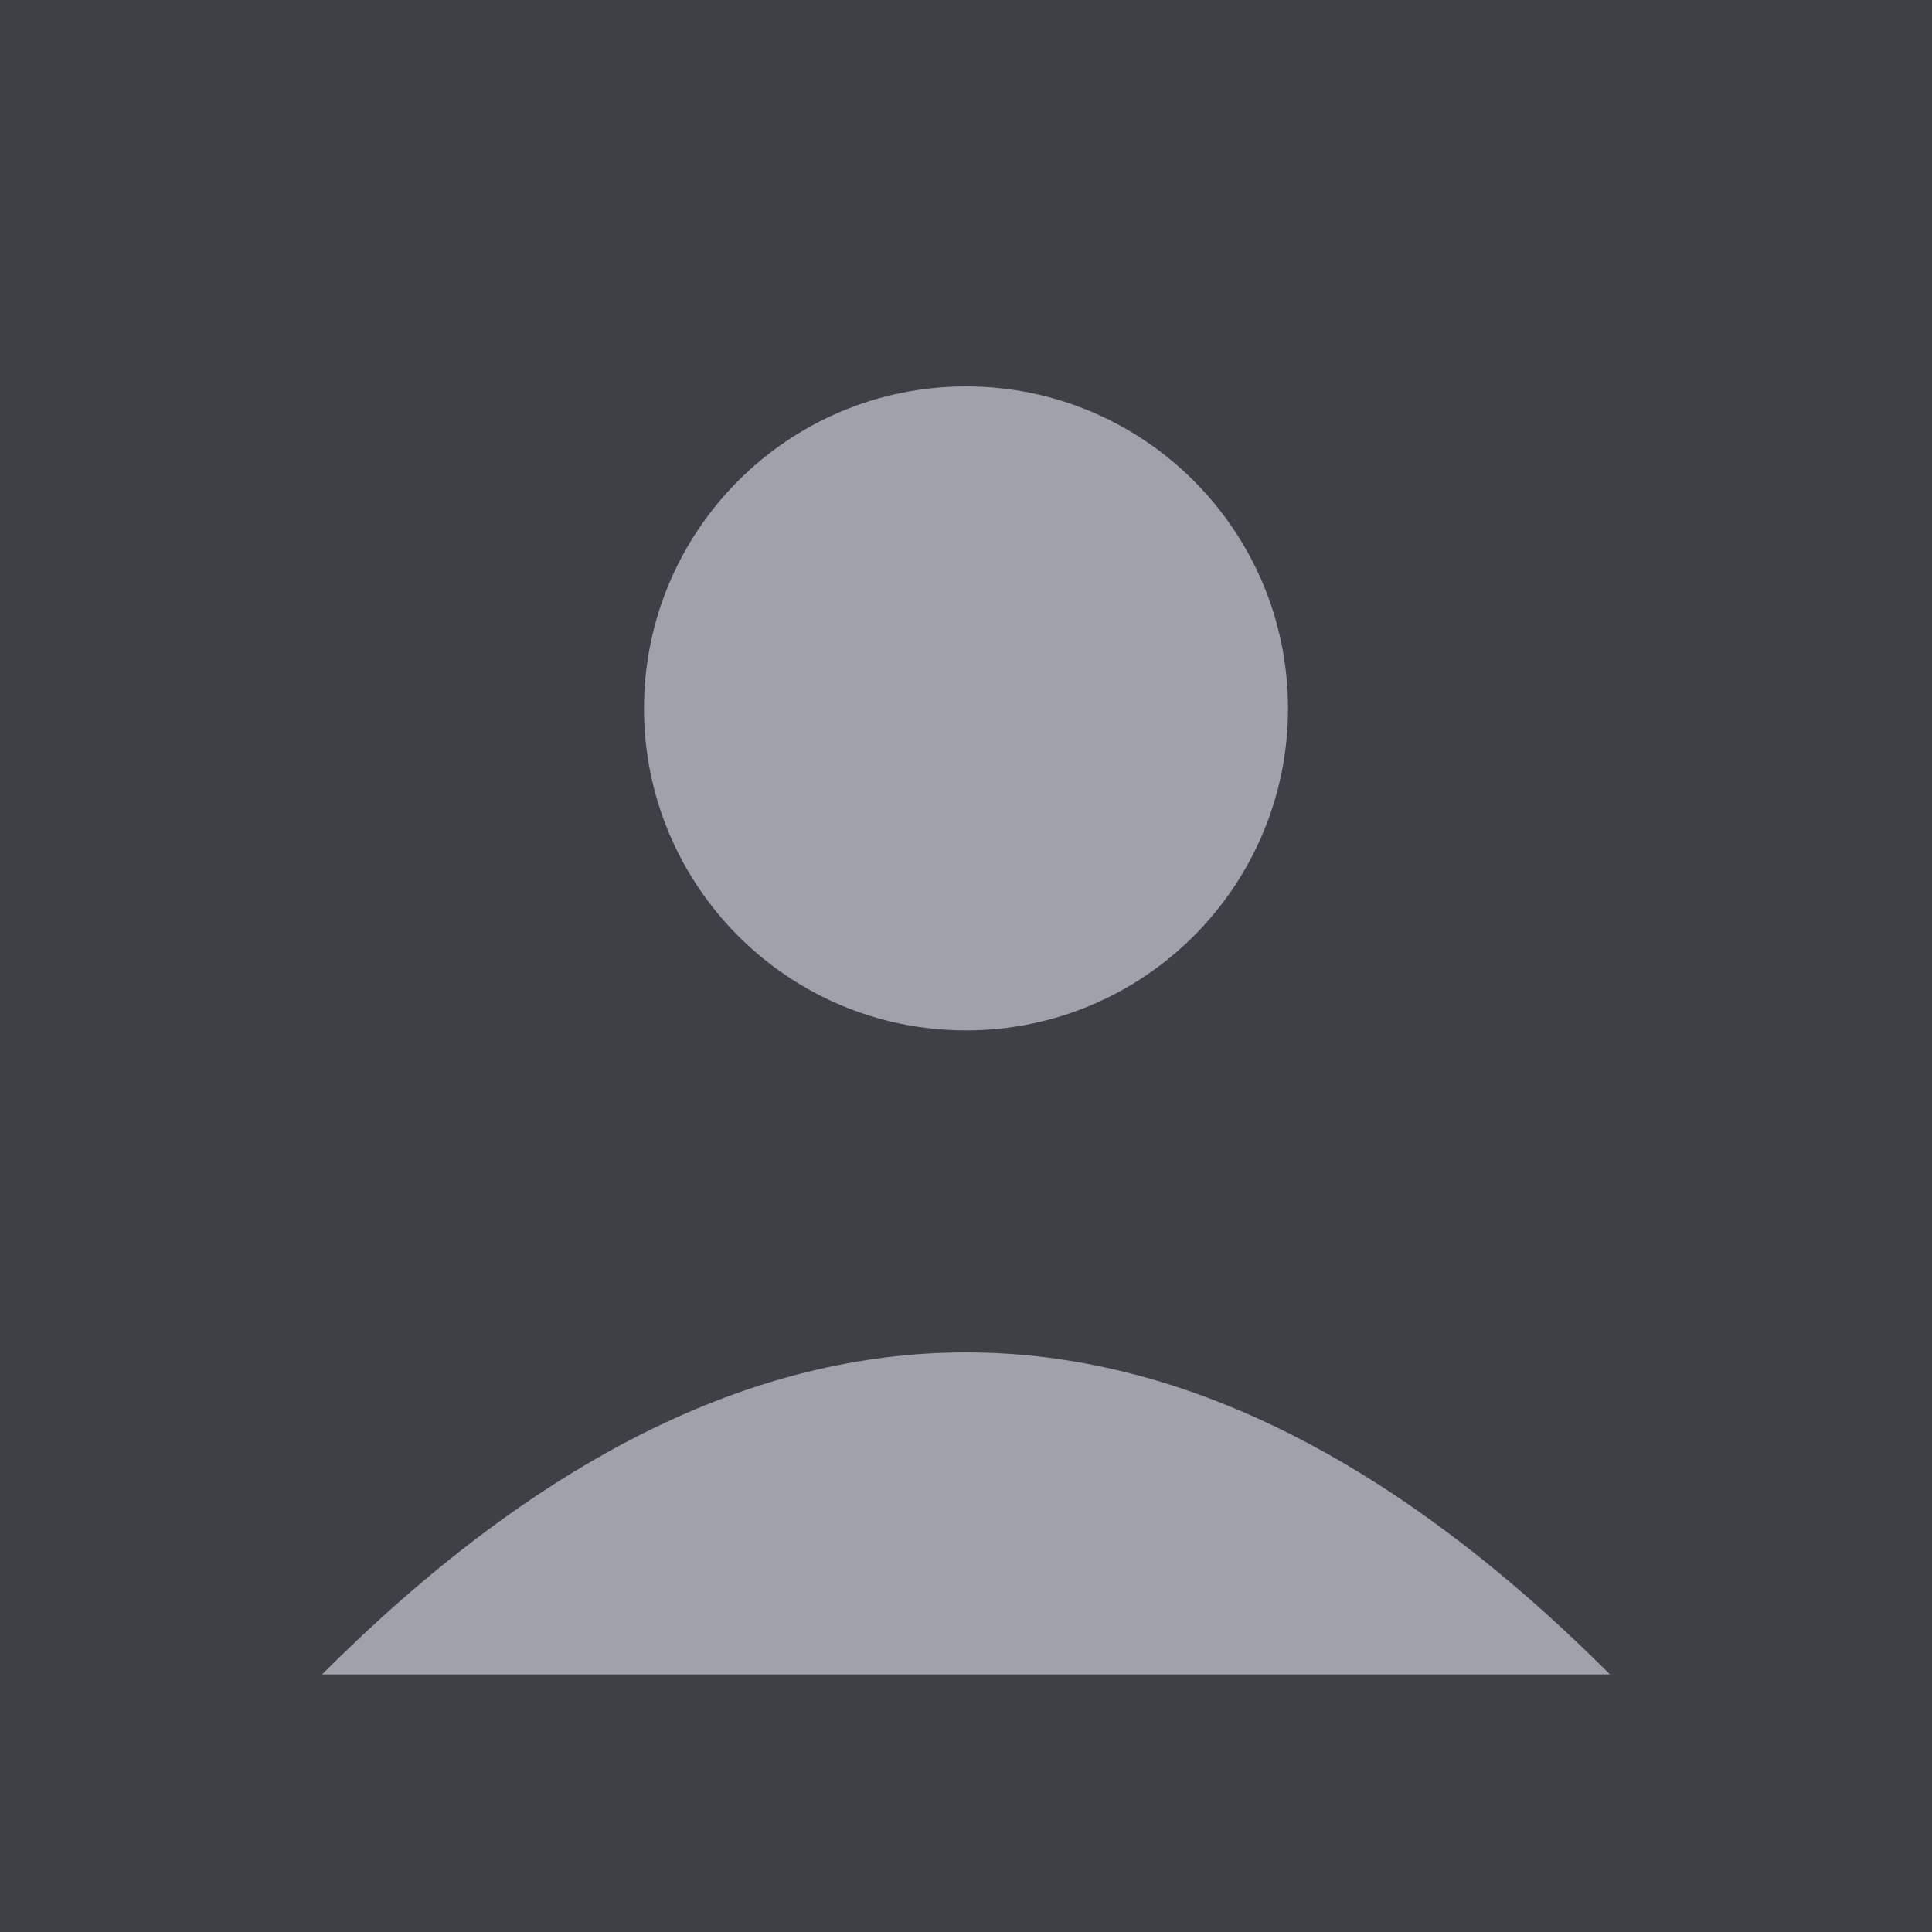
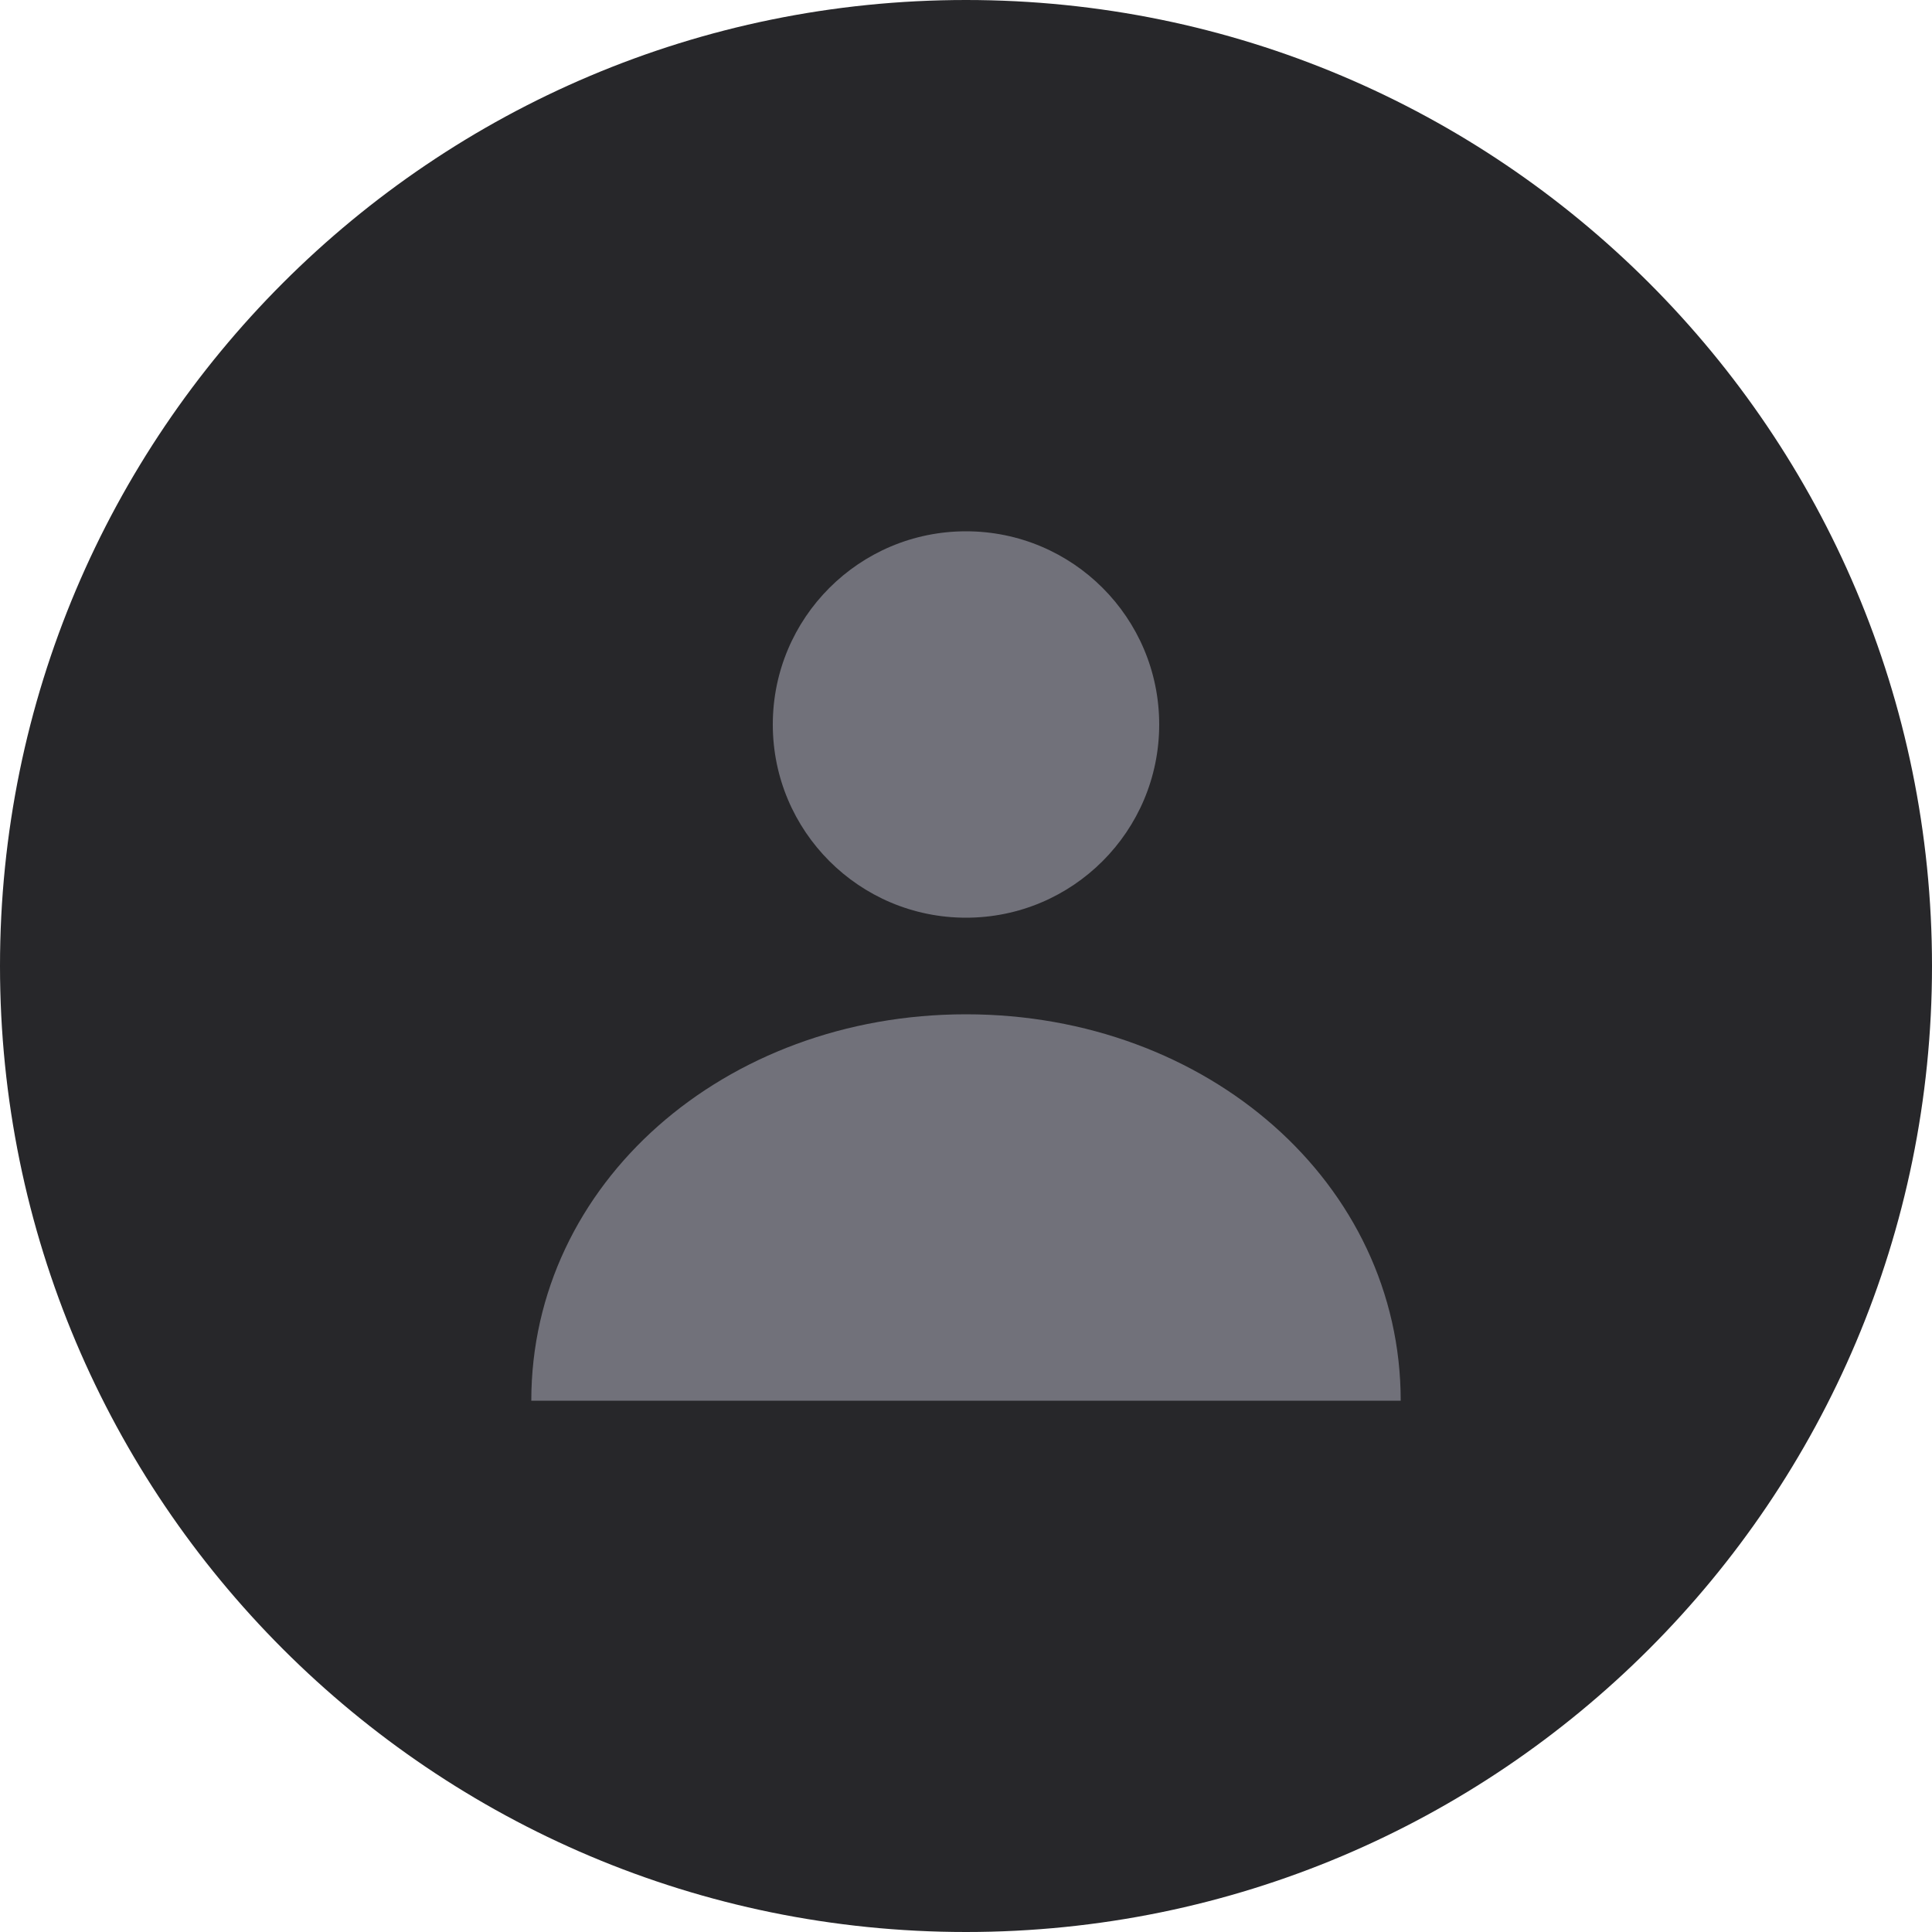
- <svg xmlns="http://www.w3.org/2000/svg" viewBox="0 0 150 150">
-   <rect width="150" height="150" fill="#3f3f46" />
-   <circle cx="75" cy="55" r="25" fill="#a1a1aa" />
-   <path d="M25 130 Q75 80 125 130 Z" fill="#a1a1aa" />
+ <svg xmlns="http://www.w3.org/2000/svg" width="40" height="40" viewBox="0 0 40 40" fill="none">
+   <circle cx="20" cy="20" r="20" fill="#27272a" />
+   <path d="M20 19C22.209 19 24 17.209 24 15C24 12.791 22.209 11 20 11C17.791 11 16 12.791 16 15C16 17.209 17.791 19 20 19Z" fill="#71717a" />
+   <path d="M20 21C15 21 11 24.5 11 29H29C29 24.5 25 21 20 21Z" fill="#71717a" />
</svg>
